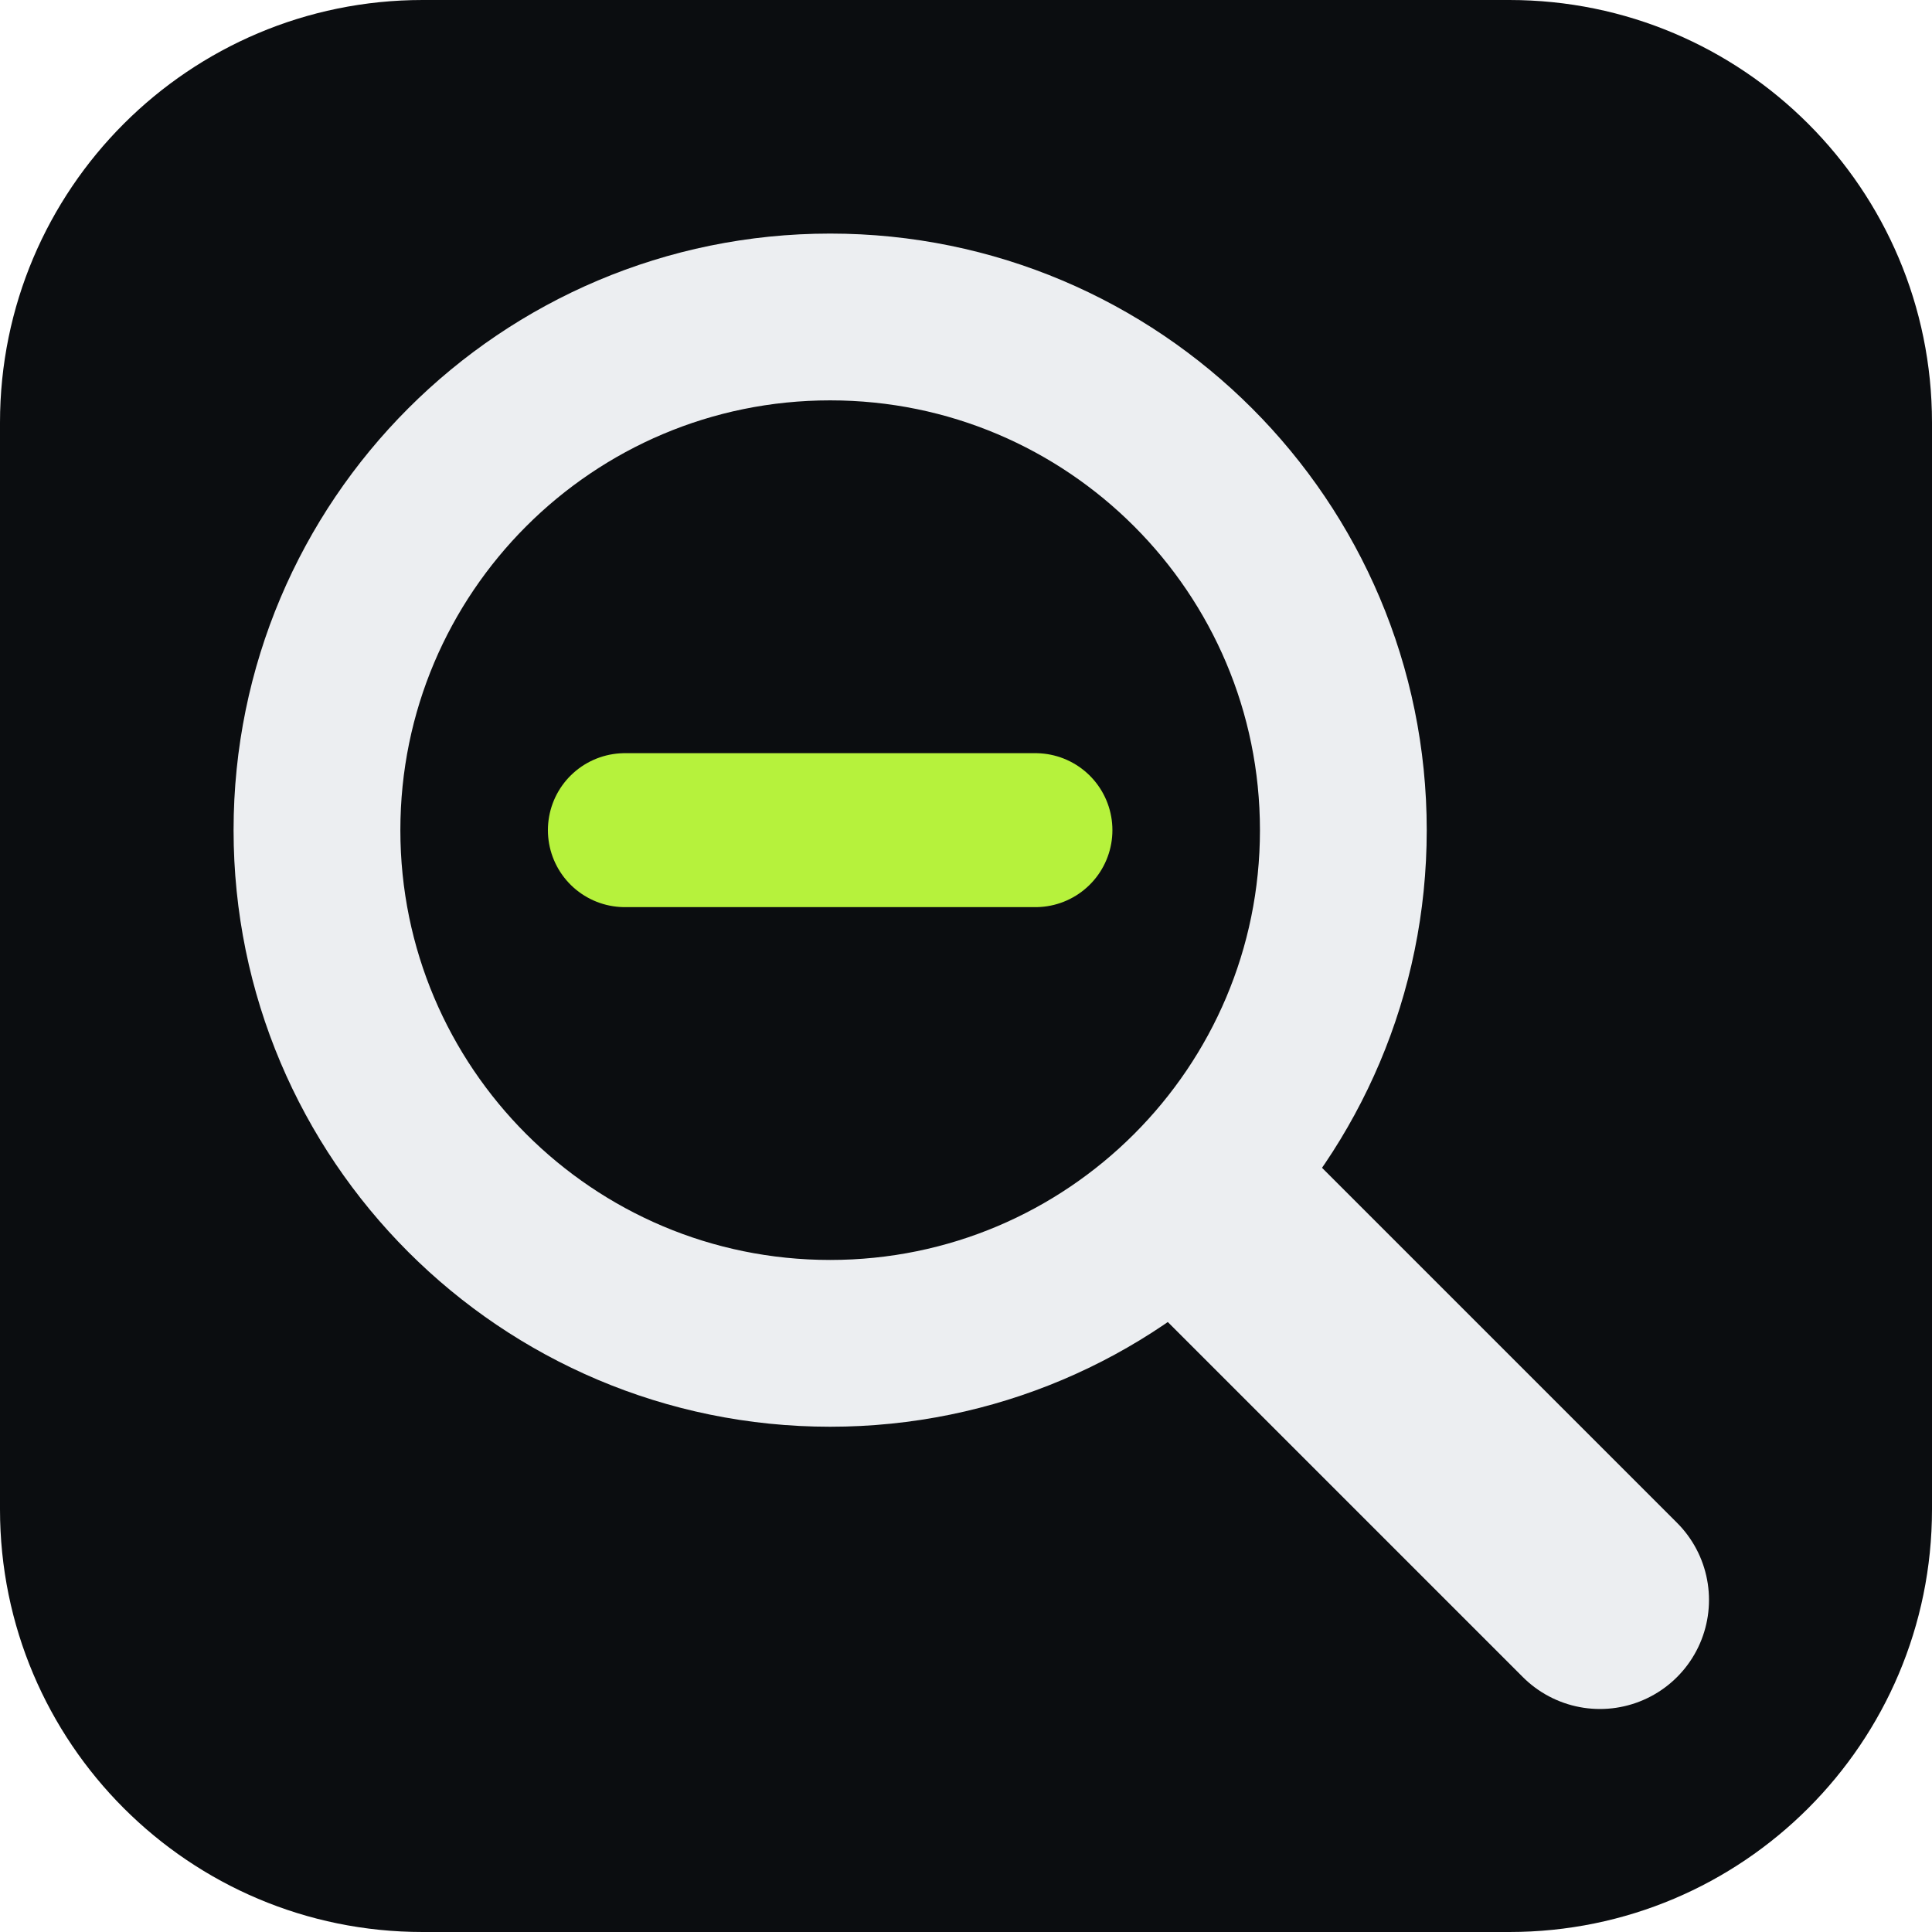
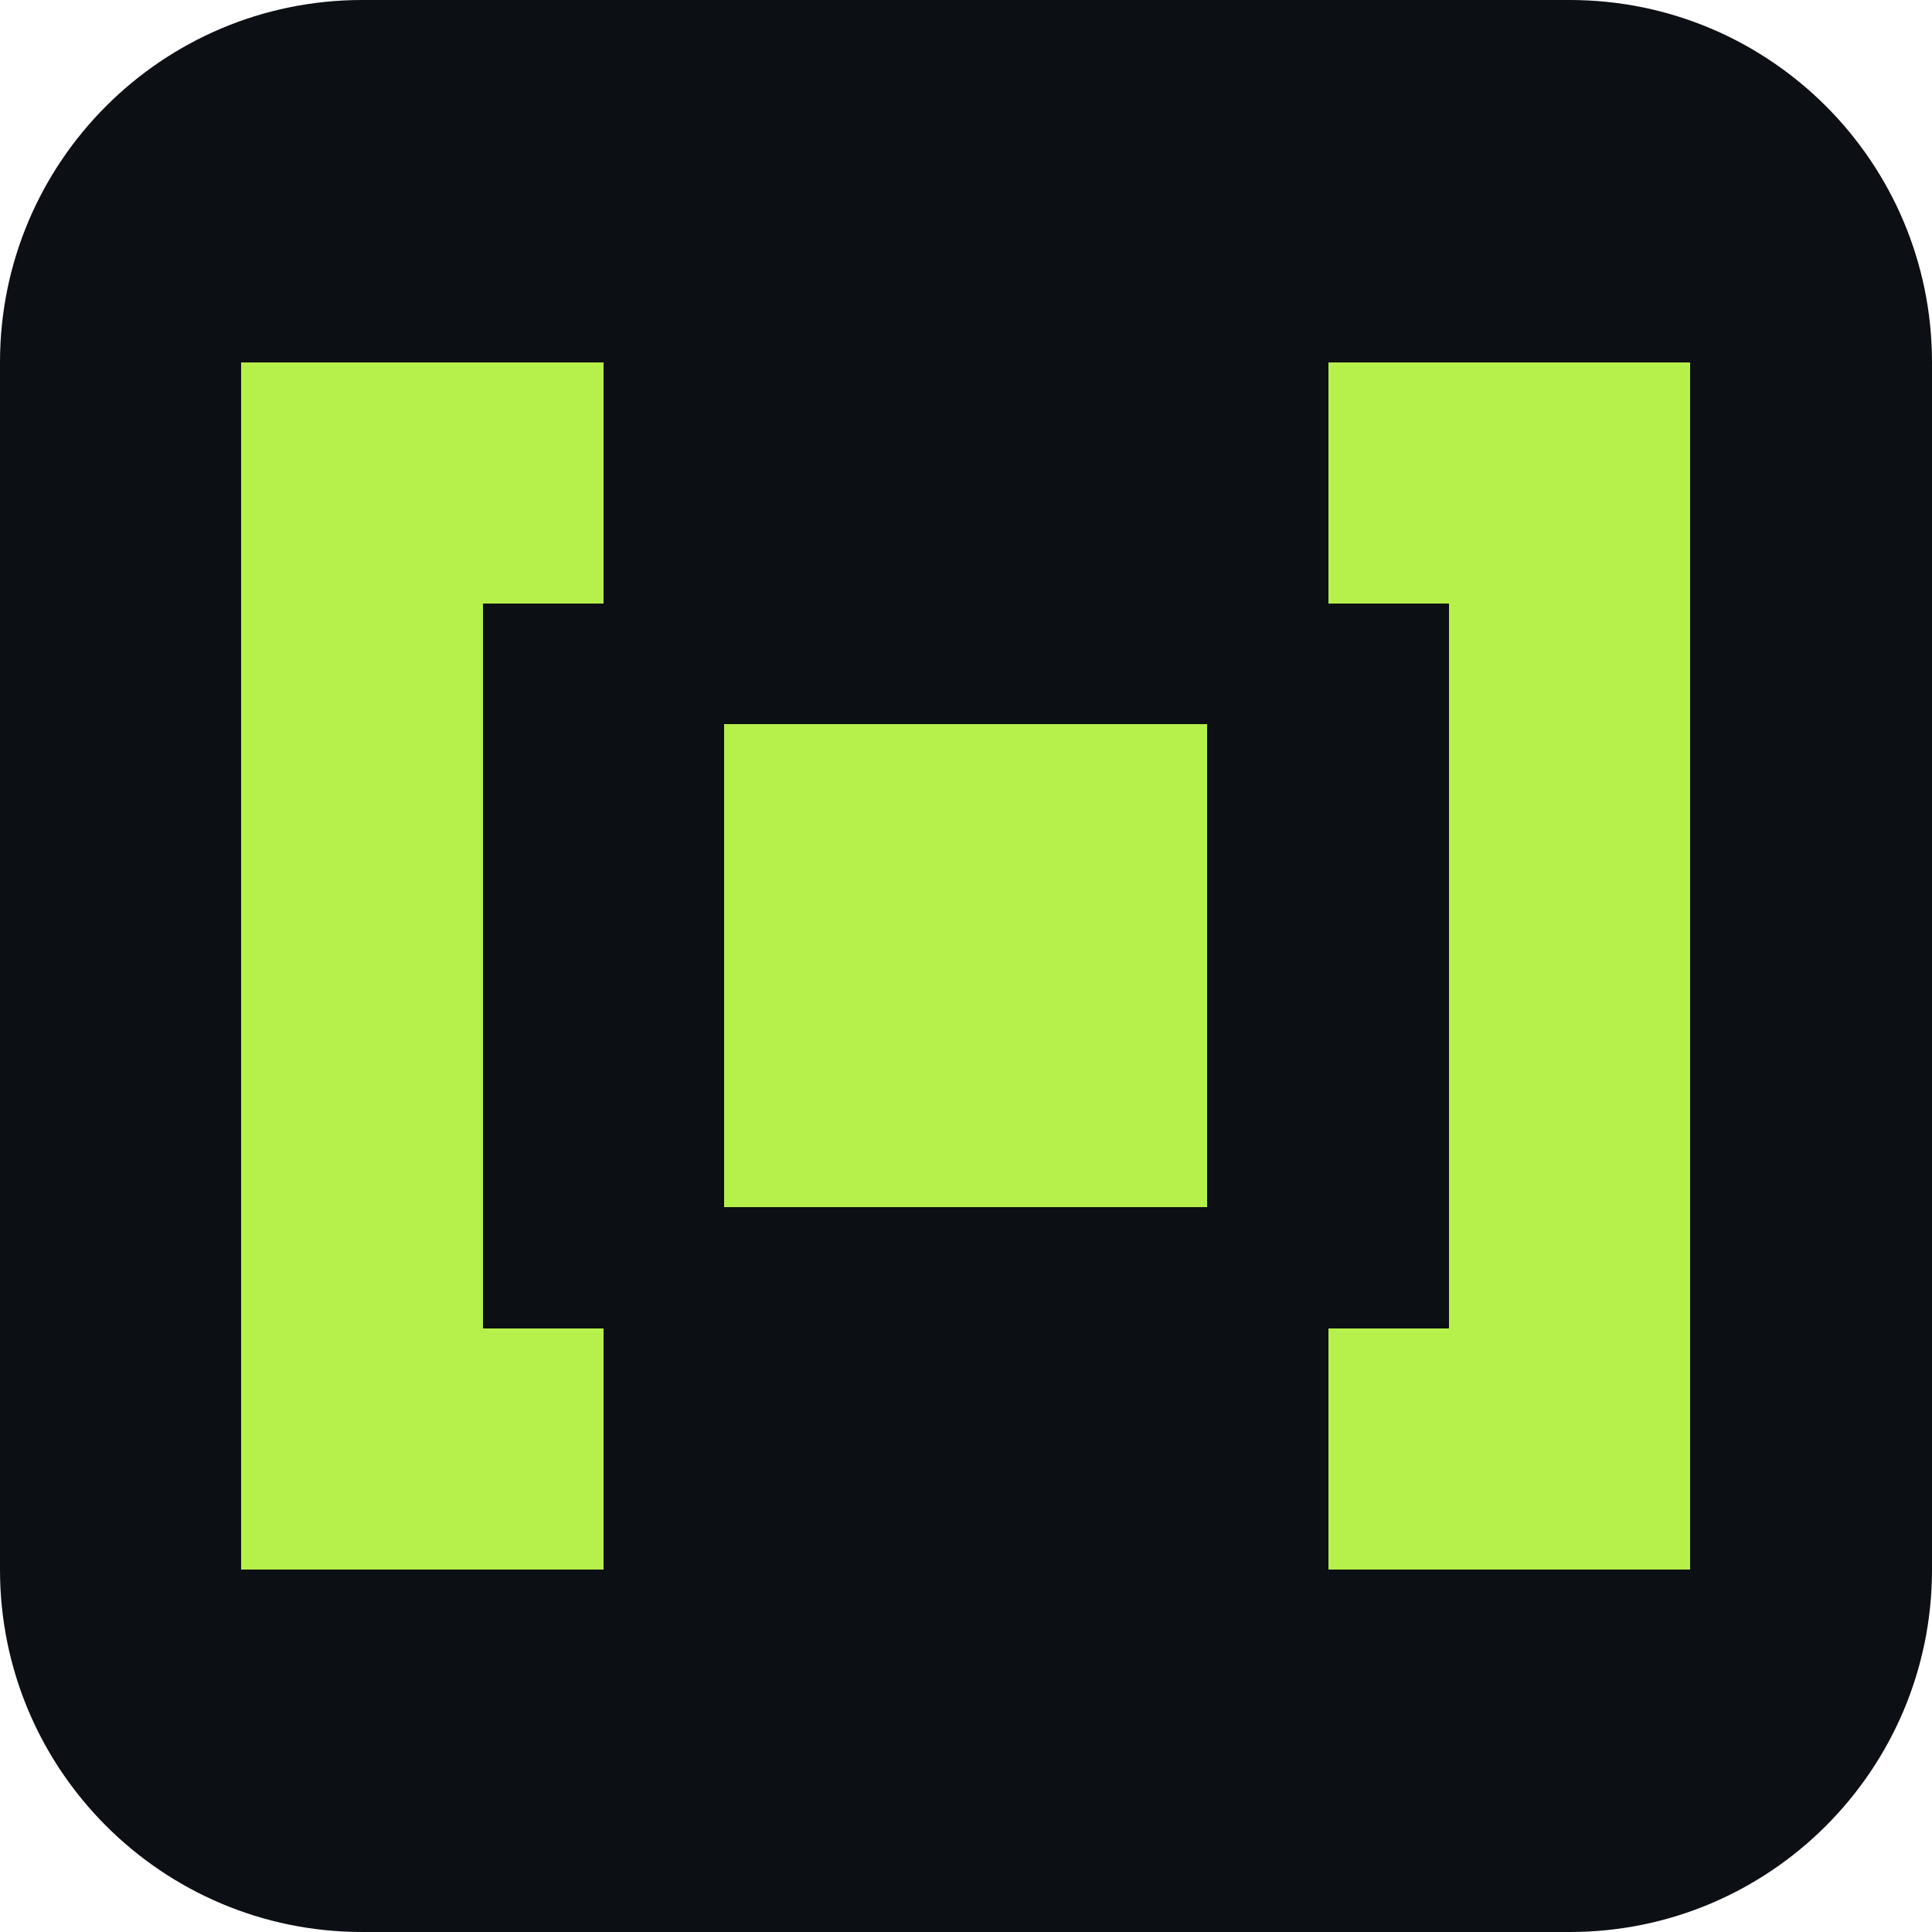
- <svg xmlns="http://www.w3.org/2000/svg" viewBox="0 0 64 64" width="64" height="64">
-   <rect width="64" height="64" rx="14" fill="#0B0D10" />
-   <g transform="translate(3.7 3.7) scale(0.85)" fill="none" stroke-linecap="round">
-     <circle cx="28" cy="28" r="20" stroke="#ECEEF1" stroke-width="6.5" />
-     <path d="M43 43L58 58" stroke="#ECEEF1" stroke-width="8.5" />
-     <path d="M20 28H36" stroke="#B6F23C" stroke-width="6" />
-   </g>
+ <svg xmlns="http://www.w3.org/2000/svg" viewBox="0 0 16 16" width="16" height="16">
+   <rect width="16" height="16" rx="3" fill="#0C0F14" />
+   <path fill="#B6F04A" shape-rendering="crispEdges" d="M2 3h3v2H4v6h1v2H2z M14 3h-3v2h1v6h-1v2h3z M6 6h4v4H6z" />
</svg>
